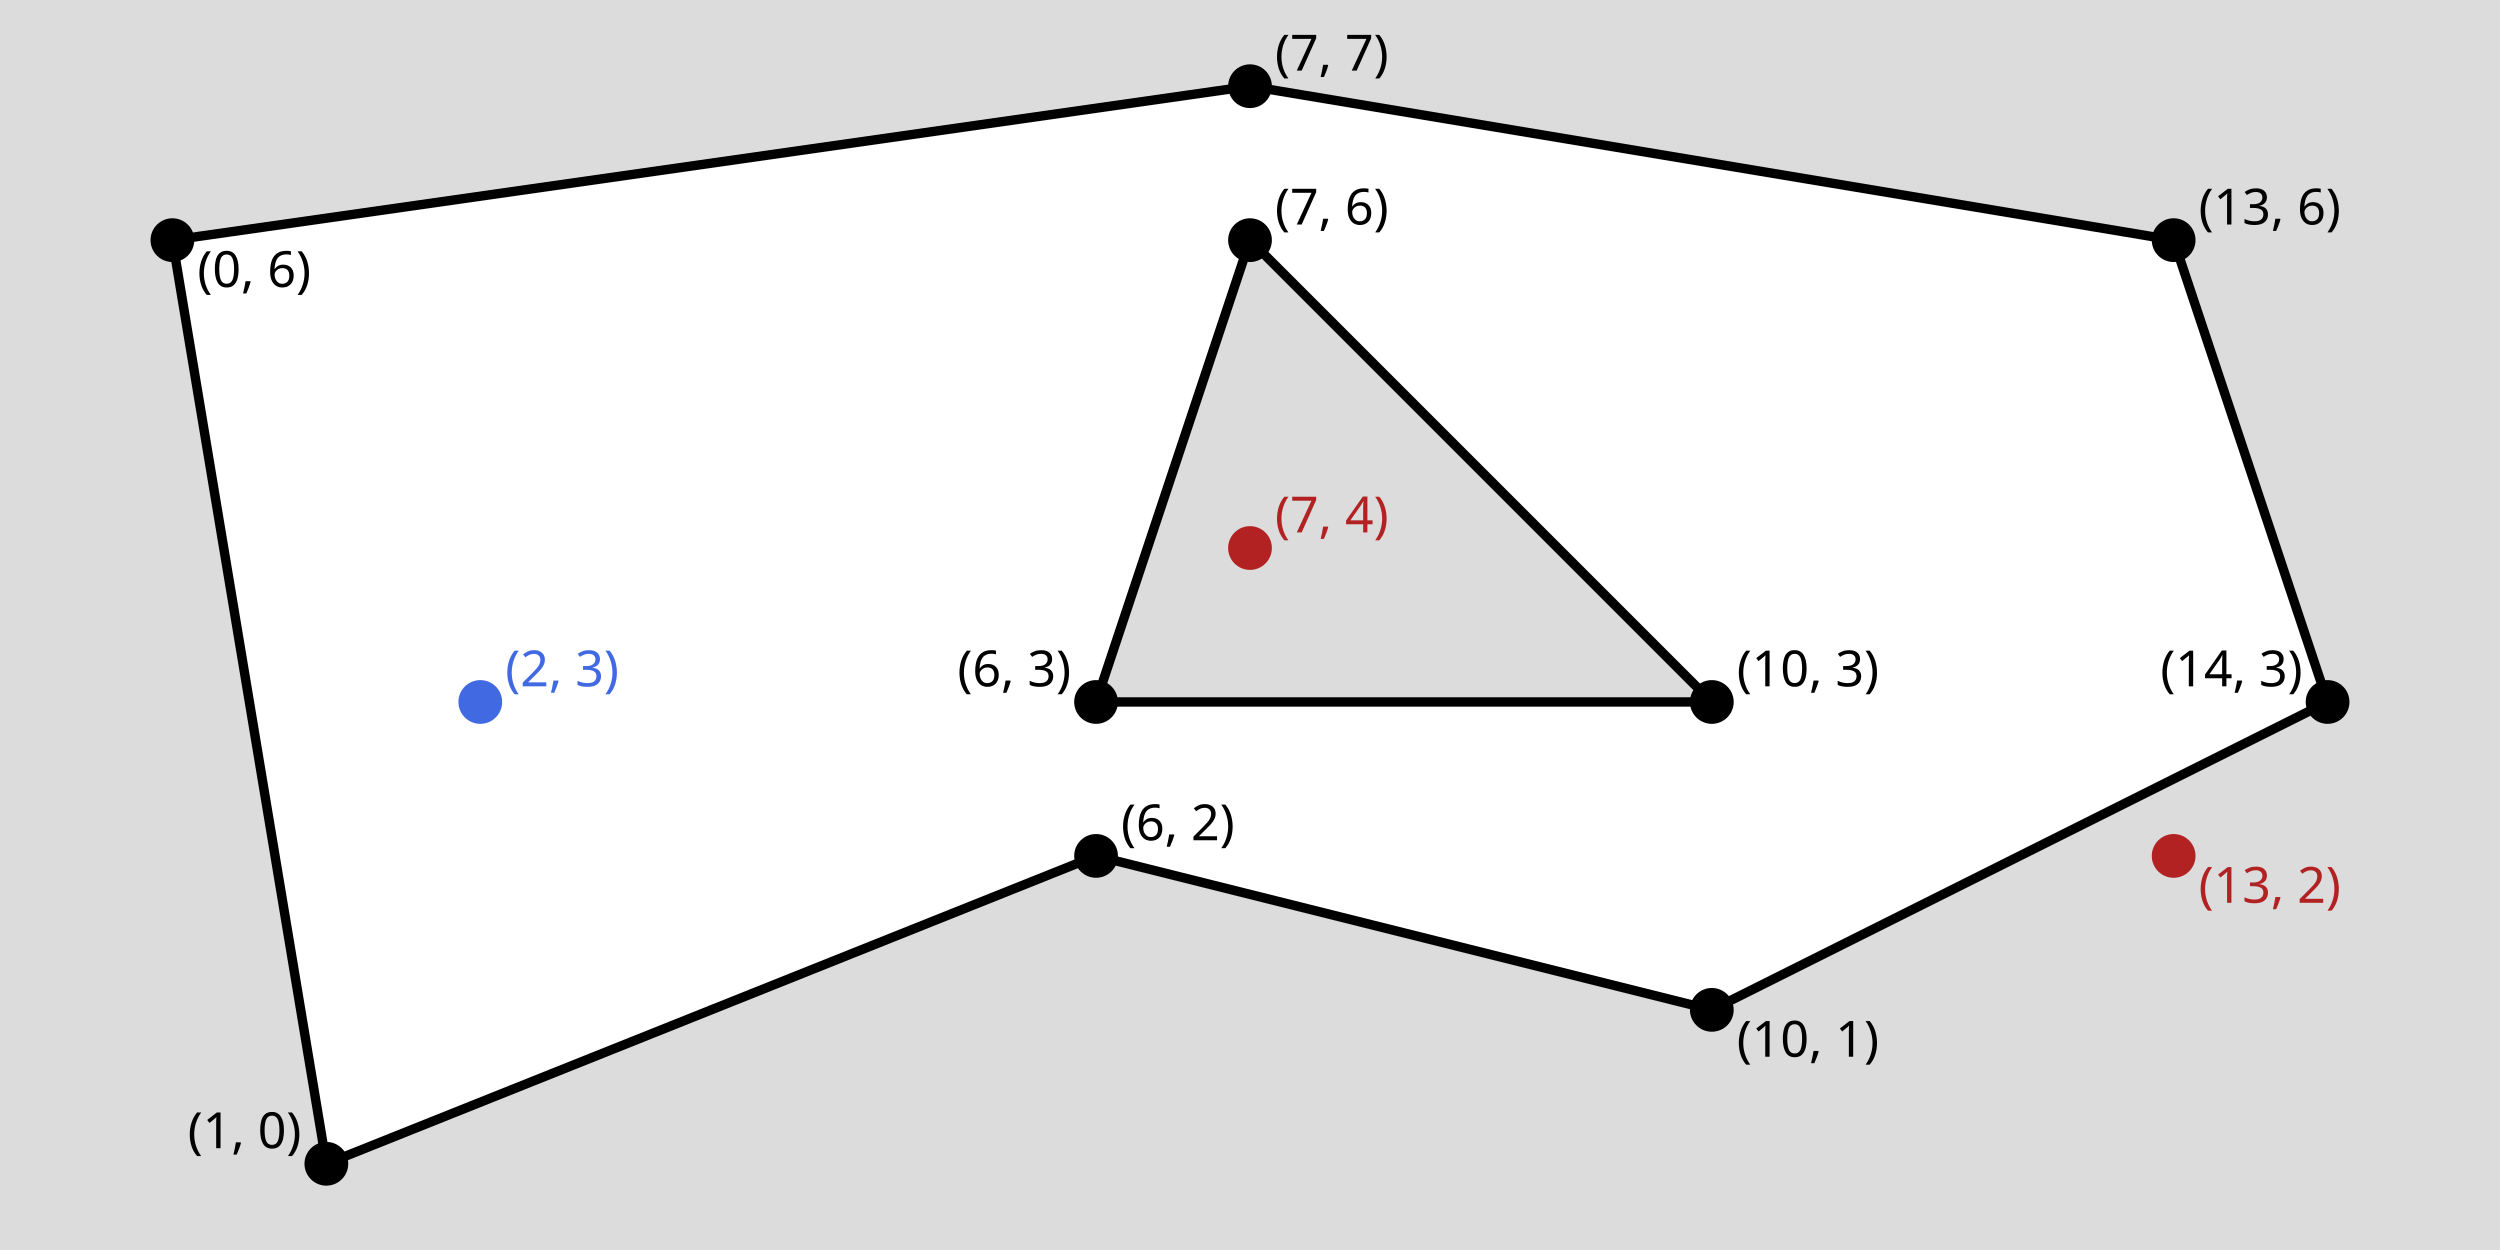
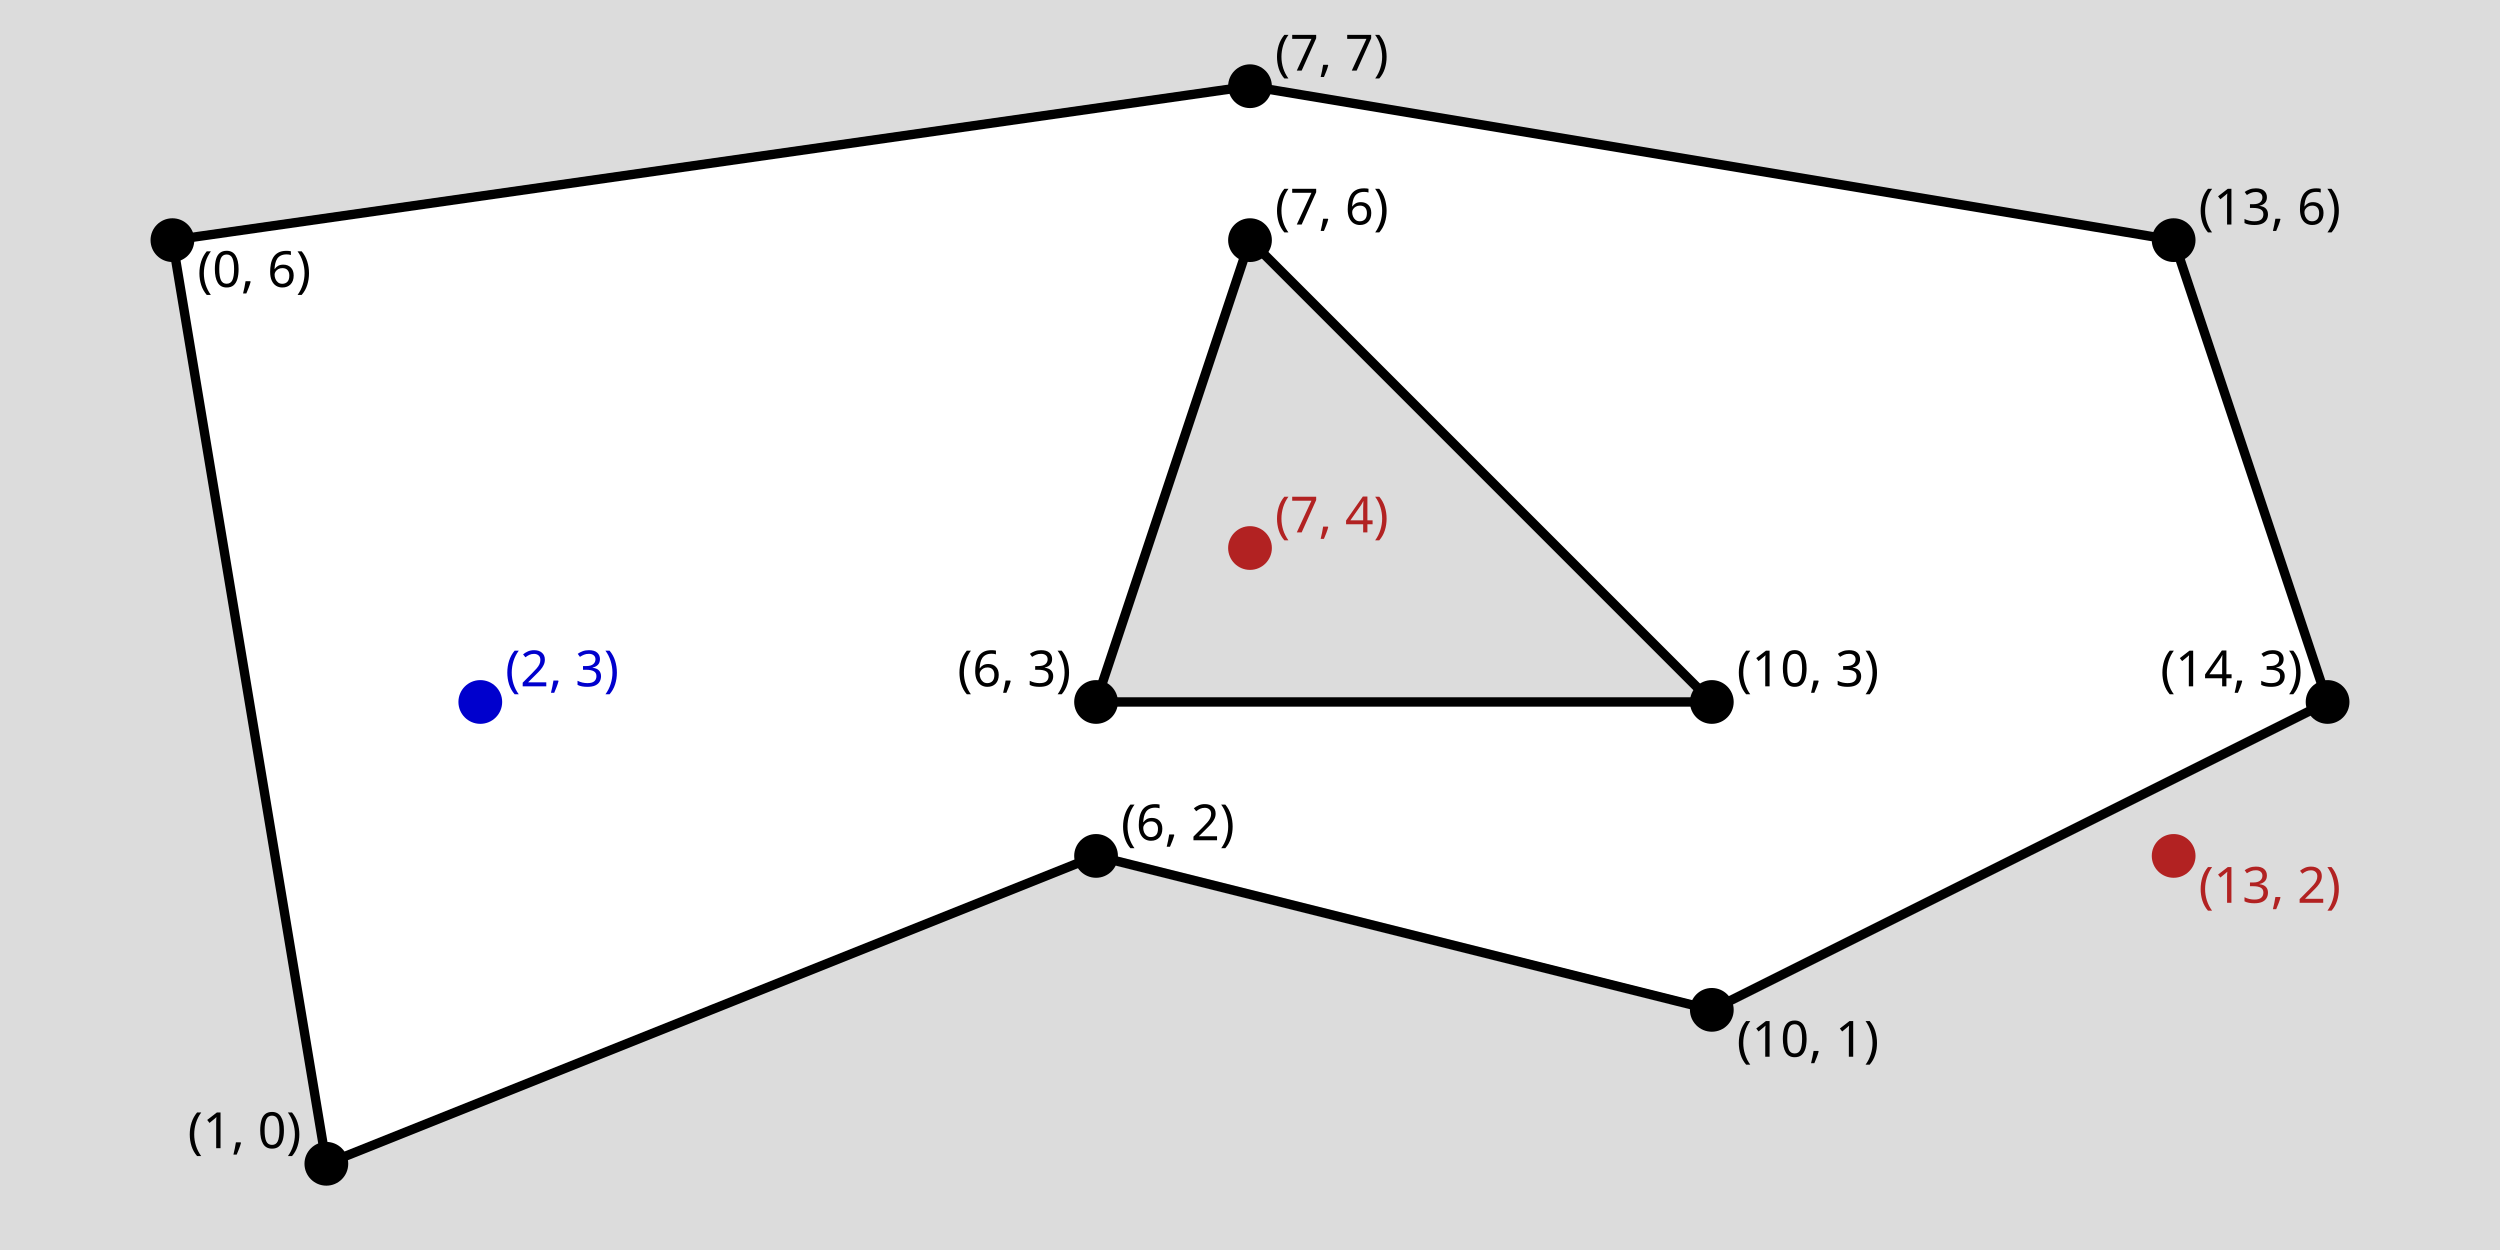
<svg xmlns="http://www.w3.org/2000/svg" width="800" height="400">
  <rect x="0" y="0" width="800" height="400" fill="gainsboro" />
  <path d="M 104.433 372.414 L 350.739 273.892 L 547.783 323.153 L 744.828 224.631 L 695.567 76.847 L 400 27.586 L 55.172 76.847 Z M 400 76.847 L 547.783 224.631 L 350.739 224.631 Z " fill="white" stroke="black" stroke-width="3" />
-   <circle cx="153.695" cy="224.631" r="7" fill="royalblue" />
-   <text x="161.695" y="219.631" style="font: normal 16px sans-serif" fill="royalblue">(2, 3)</text>
+   <circle cx="153.695" cy="224.631" r="7" fill="mediumblue" />
+   <text x="161.695" y="219.631" style="font: normal 16px sans-serif" fill="mediumblue">(2, 3)</text>
  <circle cx="400" cy="175.369" r="7" fill="firebrick" />
  <text x="408" y="170.369" style="font: normal 16px sans-serif" fill="firebrick">(7, 4)</text>
  <circle cx="695.567" cy="273.892" r="7" fill="firebrick" />
  <text x="703.567" y="288.892" style="font: normal 16px sans-serif" fill="firebrick">(13, 2)</text>
  <circle cx="104.433" cy="372.414" r="7" fill="black" />
  <text x="96.433" y="367.414" style="font: normal 16px sans-serif" fill="black" text-anchor="end">(1, 0)</text>
  <circle cx="350.739" cy="273.892" r="7" fill="black" />
  <text x="358.739" y="268.892" style="font: normal 16px sans-serif" fill="black">(6, 2)</text>
  <circle cx="547.783" cy="323.153" r="7" fill="black" />
  <text x="555.783" y="338.153" style="font: normal 16px sans-serif" fill="black">(10, 1)</text>
  <circle cx="744.828" cy="224.631" r="7" fill="black" />
  <text x="736.828" y="219.631" style="font: normal 16px sans-serif" fill="black" text-anchor="end">(14, 3)</text>
  <circle cx="695.567" cy="76.847" r="7" fill="black" />
  <text x="703.567" y="71.847" style="font: normal 16px sans-serif" fill="black">(13, 6)</text>
  <circle cx="400" cy="27.586" r="7" fill="black" />
  <text x="408" y="22.586" style="font: normal 16px sans-serif" fill="black">(7, 7)</text>
  <circle cx="55.172" cy="76.847" r="7" fill="black" />
  <text x="63.172" y="91.847" style="font: normal 16px sans-serif" fill="black">(0, 6)</text>
  <circle cx="350.739" cy="224.631" r="7" fill="black" />
  <text x="342.739" y="219.631" style="font: normal 16px sans-serif" fill="black" text-anchor="end">(6, 3)</text>
  <circle cx="547.783" cy="224.631" r="7" fill="black" />
  <text x="555.783" y="219.631" style="font: normal 16px sans-serif" fill="black">(10, 3)</text>
  <circle cx="400" cy="76.847" r="7" fill="black" />
  <text x="408" y="71.847" style="font: normal 16px sans-serif" fill="black">(7, 6)</text>
</svg>
